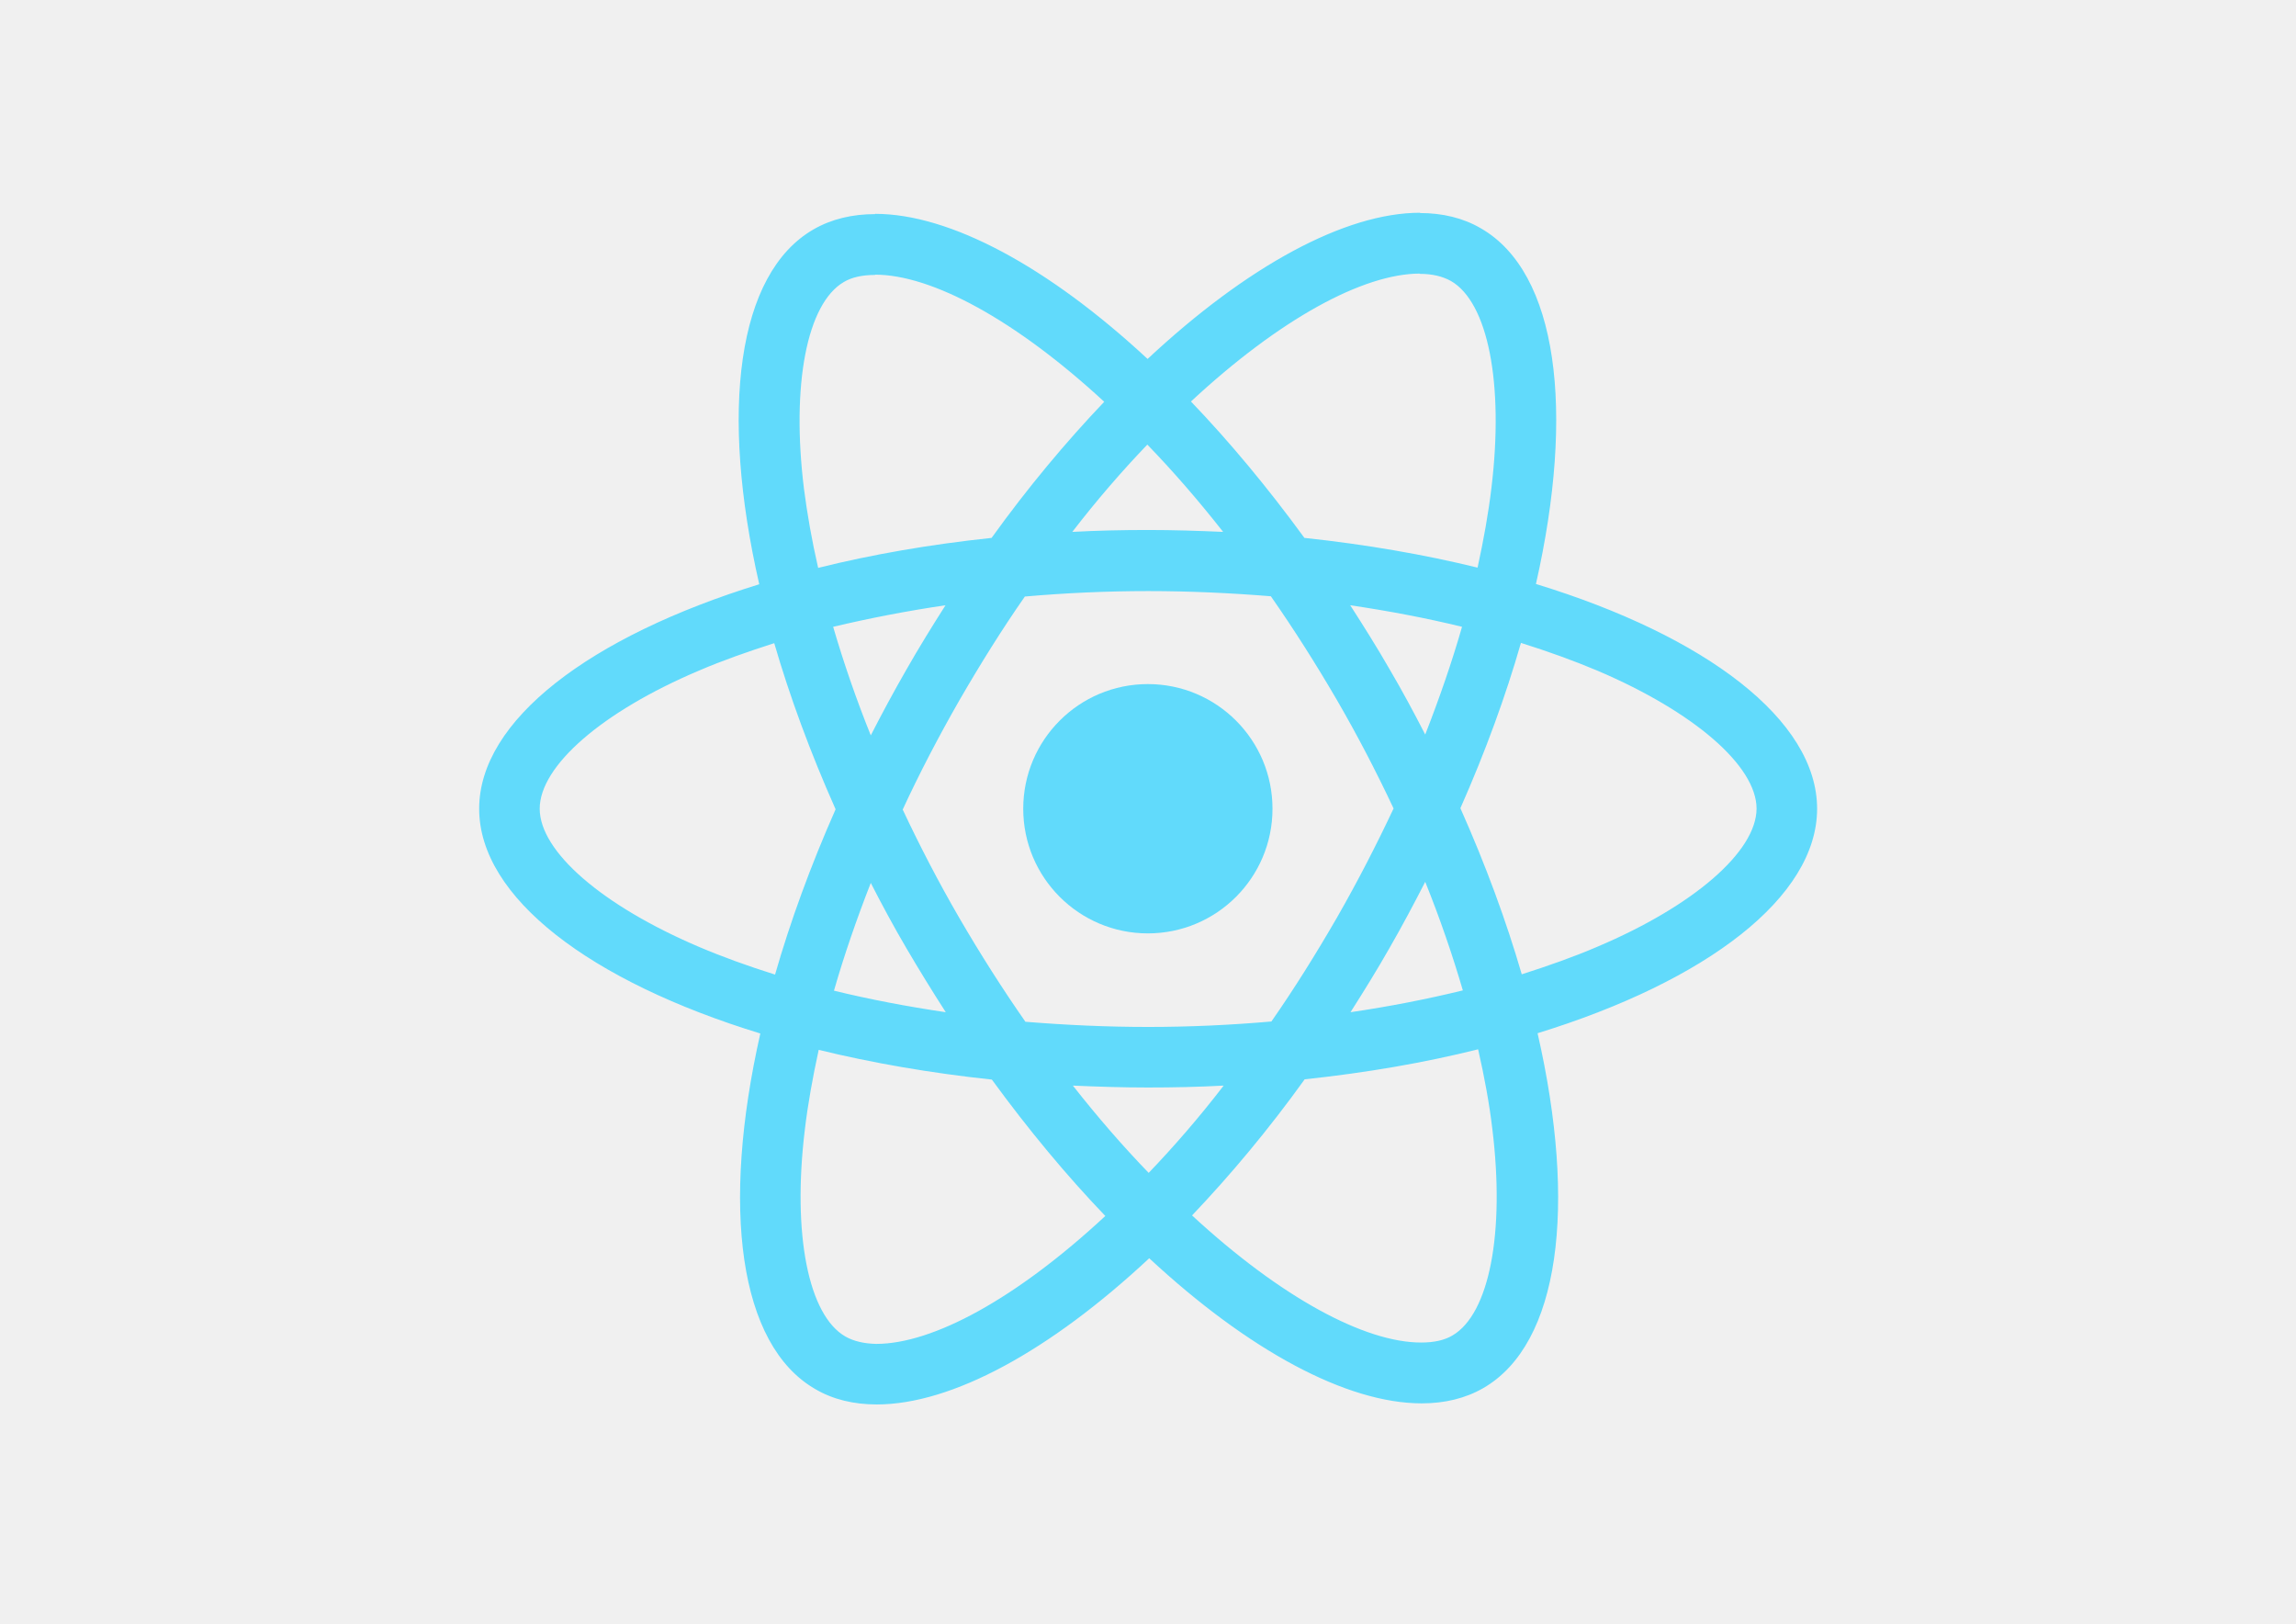
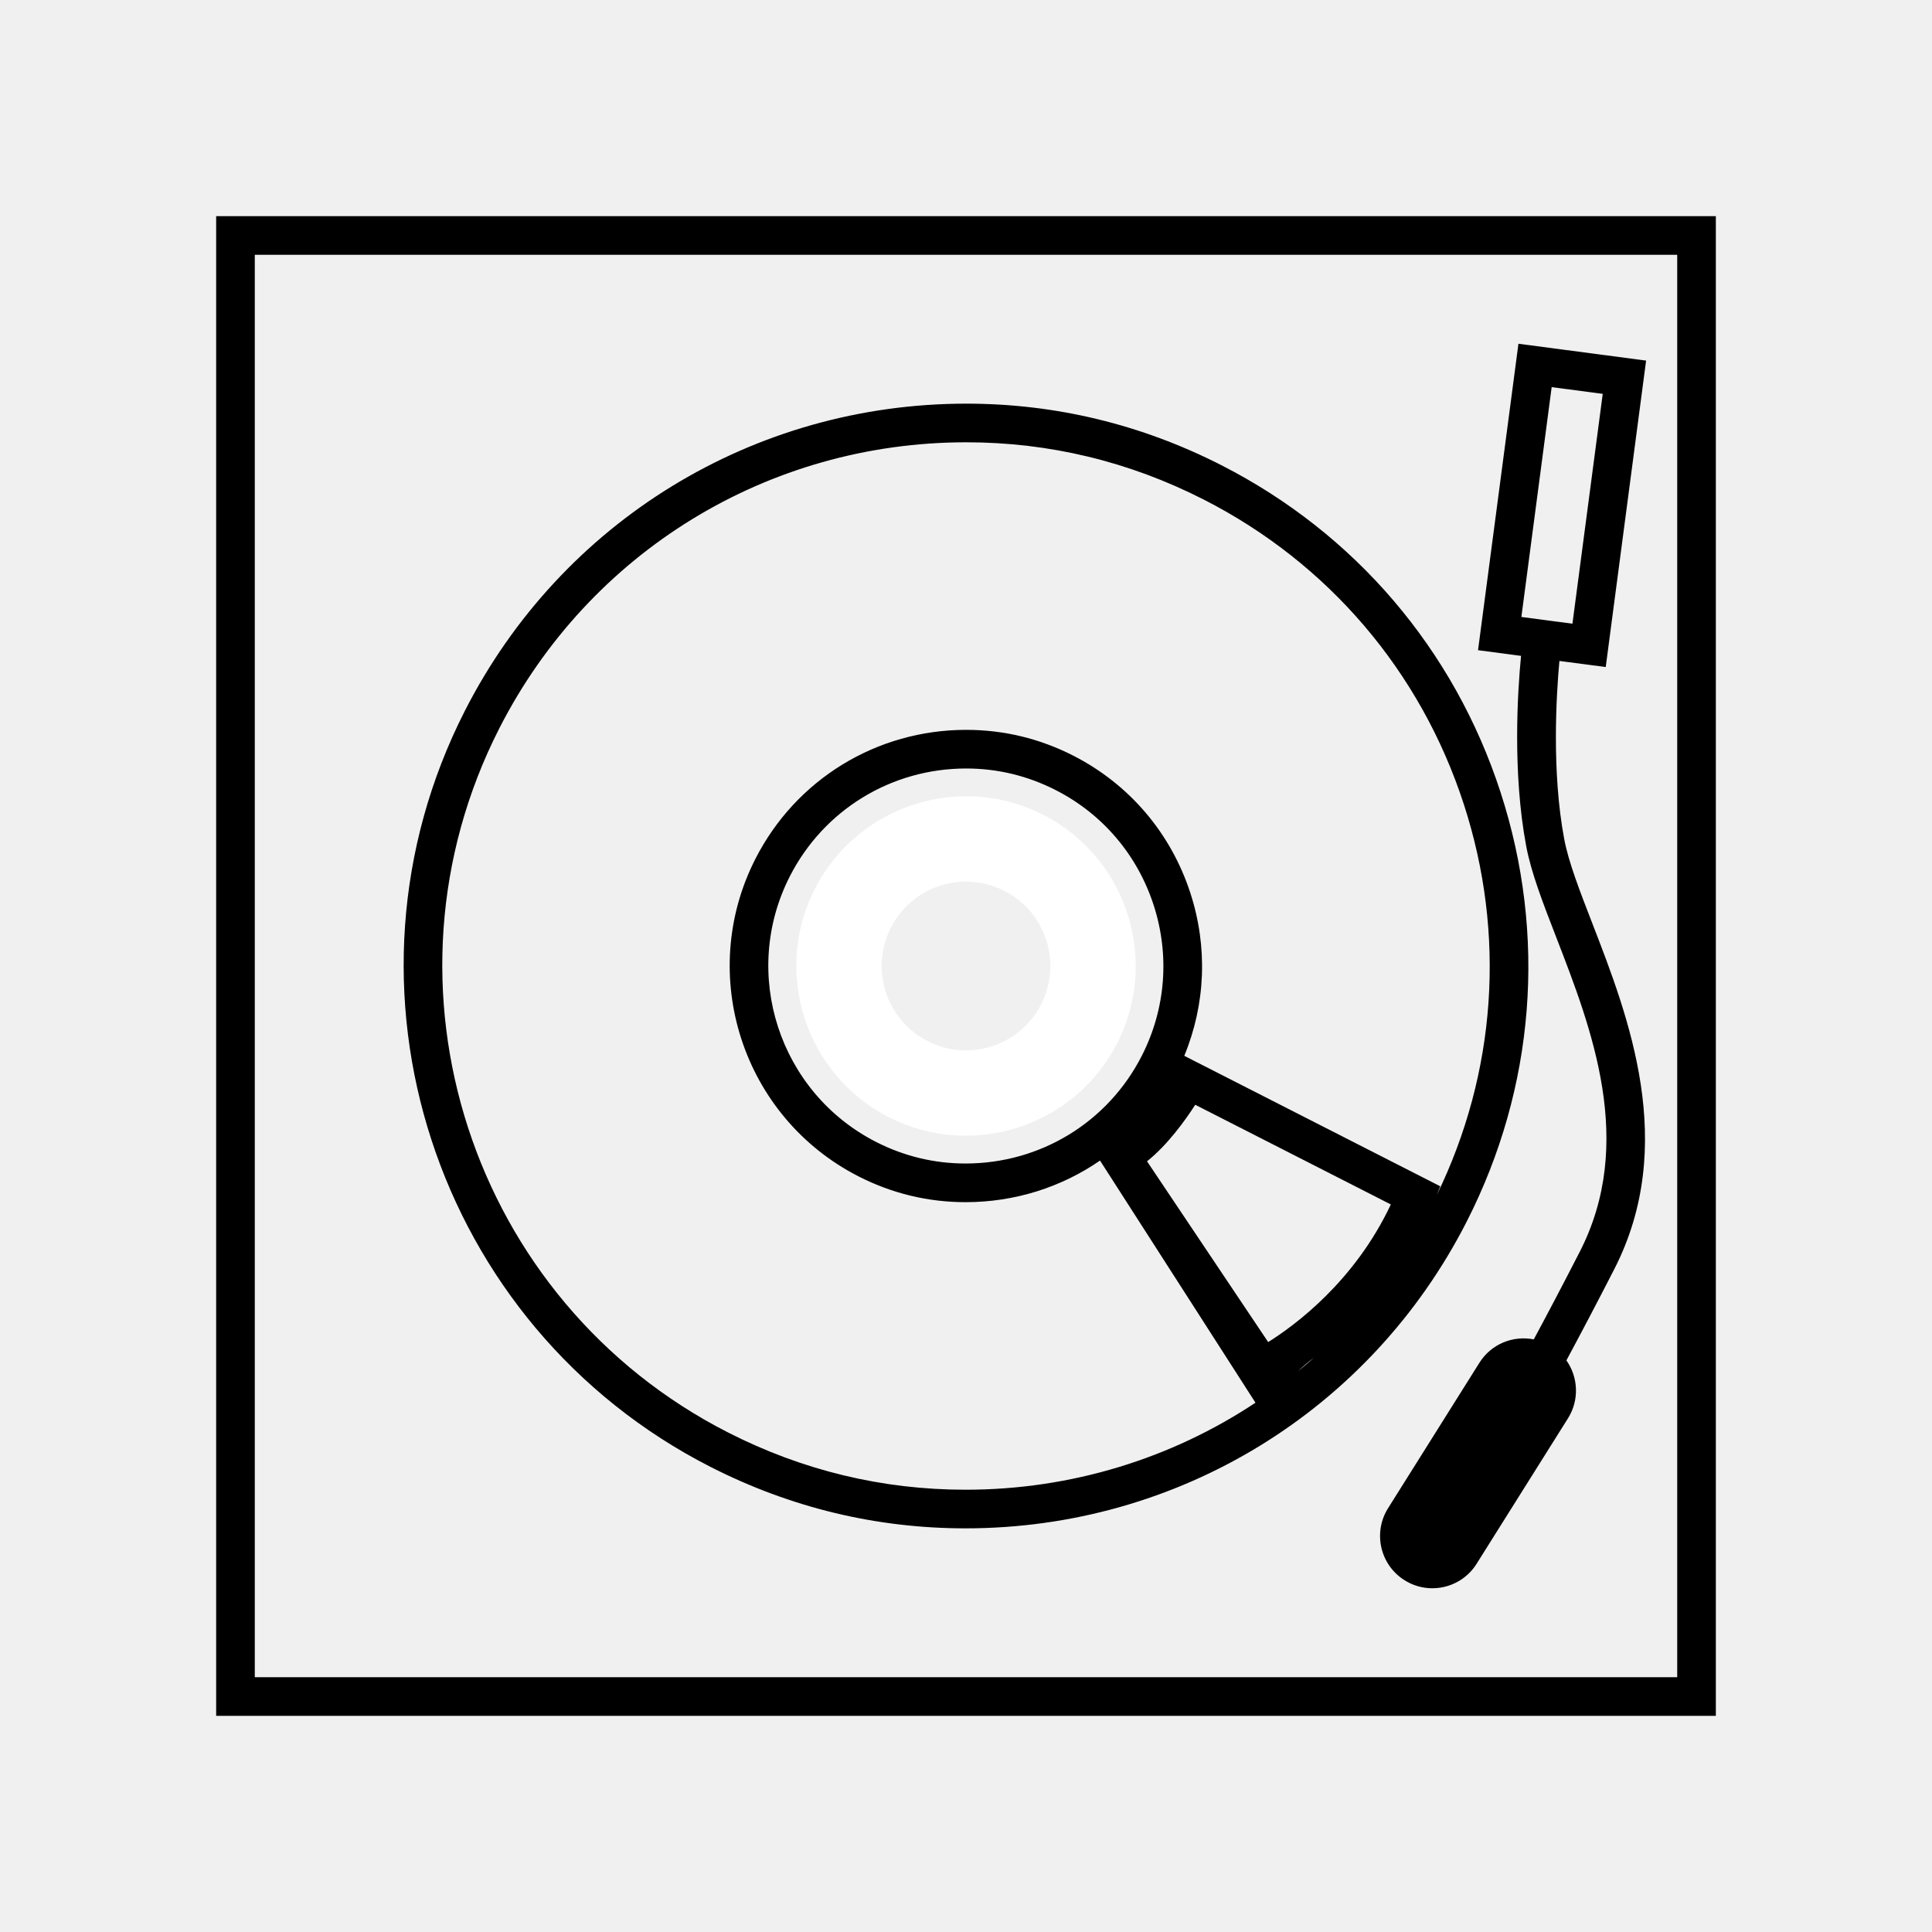
- <svg xmlns="http://www.w3.org/2000/svg" viewBox="0 0 841.9 595.3">
-   <g fill="#61DAFB">
-     <path d="M666.3 296.5c0-32.5-40.7-63.3-103.1-82.4 14.4-63.6 8-114.2-20.2-130.4-6.5-3.8-14.1-5.6-22.4-5.6v22.3c4.6 0 8.3.9 11.4 2.6 13.6 7.8 19.5 37.5 14.9 75.7-1.1 9.4-2.9 19.3-5.1 29.4-19.6-4.8-41-8.5-63.5-10.9-13.5-18.5-27.5-35.3-41.6-50 32.6-30.3 63.2-46.9 84-46.9V78c-27.5 0-63.5 19.6-99.9 53.6-36.4-33.8-72.4-53.2-99.9-53.2v22.3c20.7 0 51.4 16.5 84 46.6-14 14.7-28 31.4-41.3 49.9-22.6 2.4-44 6.1-63.6 11-2.3-10-4-19.7-5.2-29-4.7-38.2 1.1-67.9 14.6-75.8 3-1.8 6.9-2.6 11.5-2.6V78.5c-8.4 0-16 1.8-22.6 5.6-28.1 16.2-34.4 66.7-19.9 130.1-62.2 19.2-102.7 49.9-102.7 82.3 0 32.5 40.7 63.3 103.1 82.4-14.4 63.6-8 114.2 20.2 130.4 6.5 3.8 14.1 5.6 22.5 5.6 27.5 0 63.5-19.6 99.9-53.6 36.4 33.8 72.4 53.2 99.9 53.2 8.4 0 16-1.8 22.6-5.6 28.1-16.2 34.4-66.7 19.9-130.1 62-19.1 102.5-49.9 102.5-82.3zm-130.2-66.7c-3.7 12.9-8.3 26.2-13.5 39.5-4.1-8-8.4-16-13.1-24-4.6-8-9.5-15.8-14.4-23.4 14.2 2.1 27.9 4.7 41 7.9zm-45.8 106.5c-7.8 13.5-15.8 26.3-24.1 38.2-14.9 1.3-30 2-45.2 2-15.1 0-30.2-.7-45-1.9-8.3-11.9-16.4-24.6-24.2-38-7.6-13.1-14.5-26.4-20.8-39.8 6.2-13.4 13.2-26.8 20.7-39.9 7.8-13.5 15.8-26.3 24.1-38.2 14.9-1.3 30-2 45.2-2 15.1 0 30.2.7 45 1.9 8.3 11.9 16.4 24.6 24.2 38 7.6 13.1 14.5 26.4 20.8 39.8-6.3 13.4-13.2 26.8-20.7 39.9zm32.3-13c5.4 13.4 10 26.8 13.8 39.8-13.1 3.2-26.9 5.9-41.2 8 4.9-7.7 9.8-15.6 14.4-23.7 4.6-8 8.9-16.1 13-24.1zM421.2 430c-9.3-9.6-18.6-20.3-27.8-32 9 .4 18.2.7 27.5.7 9.4 0 18.7-.2 27.8-.7-9 11.7-18.3 22.4-27.5 32zm-74.4-58.9c-14.2-2.1-27.9-4.7-41-7.9 3.7-12.9 8.3-26.2 13.5-39.5 4.1 8 8.4 16 13.1 24 4.7 8 9.5 15.8 14.4 23.4zM420.7 163c9.3 9.6 18.6 20.3 27.8 32-9-.4-18.2-.7-27.5-.7-9.4 0-18.7.2-27.8.7 9-11.7 18.3-22.4 27.5-32zm-74 58.9c-4.9 7.7-9.8 15.6-14.4 23.7-4.6 8-8.9 16-13 24-5.4-13.4-10-26.8-13.8-39.8 13.1-3.1 26.9-5.8 41.2-7.9zm-90.5 125.2c-35.4-15.1-58.3-34.9-58.3-50.6 0-15.7 22.9-35.6 58.3-50.6 8.6-3.7 18-7 27.7-10.1 5.7 19.6 13.2 40 22.5 60.9-9.2 20.8-16.6 41.1-22.2 60.6-9.9-3.1-19.3-6.5-28-10.2zM310 490c-13.6-7.8-19.5-37.5-14.9-75.7 1.1-9.4 2.9-19.3 5.1-29.4 19.6 4.8 41 8.5 63.5 10.9 13.5 18.5 27.5 35.3 41.6 50-32.6 30.3-63.2 46.9-84 46.9-4.5-.1-8.3-1-11.3-2.7zm237.2-76.2c4.7 38.2-1.1 67.9-14.6 75.8-3 1.8-6.9 2.6-11.5 2.6-20.7 0-51.4-16.5-84-46.6 14-14.7 28-31.4 41.3-49.9 22.6-2.4 44-6.1 63.6-11 2.3 10.1 4.1 19.8 5.2 29.1zm38.5-66.7c-8.6 3.7-18 7-27.7 10.1-5.7-19.6-13.2-40-22.5-60.9 9.2-20.8 16.6-41.1 22.2-60.6 9.9 3.1 19.3 6.5 28.1 10.2 35.4 15.1 58.3 34.9 58.3 50.6-.1 15.7-23 35.6-58.4 50.6zM320.8 78.4z" />
-     <circle cx="420.9" cy="296.5" r="45.7" />
-     <path d="M520.5 78.1z" />
+ <svg xmlns="http://www.w3.org/2000/svg" version="1.1" x="0" y="0" width="100" height="100" viewBox="0, 0, 100, 100">
+   <g id="Layer_2" display="none">
+     <path d="M0,-1.064 L100,-1.064 L100,100 L0,100 L0,-1.064 z" fill="#B34343" />
+   </g>
+   <g id="Layer_1">
+     <g>
+       <path d="M11.188,11.188 L11.188,88.812 L88.812,88.812 L88.812,11.188 L11.188,11.188 z M86.812,86.812 L13.188,86.812 L13.188,13.188 L86.812,13.188 L86.812,86.812 z" fill="#000000" />
+       <path d="M36.778,75.927 C40.918,78.036 45.356,79.107 49.973,79.107 L49.973,79.107 C60.983,79.107 70.925,73.021 75.919,63.224 C79.449,56.296 80.072,48.409 77.67,41.013 C75.27,33.618 70.133,27.603 63.209,24.074 C59.068,21.963 54.629,20.893 50.015,20.893 C39.005,20.893 29.061,26.985 24.062,36.79 C16.777,51.083 22.481,68.639 36.778,75.927 z M67.18,70.979 C67.418,70.75 67.697,70.506 68.021,70.262 C67.745,70.507 67.464,70.746 67.18,70.979 z M65.641,69.466 L59.37,60.109 C60.428,59.264 61.331,58.013 61.866,57.183 L71.989,62.342 C70.126,66.308 67.05,68.583 65.641,69.466 z M59.098,54.65 C57.346,58.088 53.85,60.223 49.976,60.223 C48.357,60.223 46.801,59.848 45.35,59.109 C40.327,56.548 38.322,50.382 40.879,45.363 C42.636,41.918 46.135,39.777 50.009,39.777 C51.627,39.777 53.185,40.152 54.637,40.892 C57.065,42.128 58.866,44.243 59.711,46.843 C60.555,49.445 60.338,52.217 59.098,54.65 z M25.844,37.699 C30.499,28.566 39.761,22.893 50.015,22.893 C54.311,22.893 58.444,23.89 62.301,25.855 C68.749,29.142 73.531,34.745 75.768,41.63 C77.953,48.356 77.452,55.518 74.366,61.858 L74.548,61.402 L61.298,54.649 C62.403,51.97 62.52,49.015 61.614,46.226 C60.604,43.117 58.45,40.589 55.546,39.109 C53.81,38.224 51.947,37.777 50.01,37.777 C45.38,37.777 41.198,40.336 39.099,44.455 C36.04,50.457 38.437,57.83 44.443,60.892 C46.177,61.776 48.039,62.224 49.977,62.224 C52.525,62.224 54.935,61.452 56.937,60.071 L64.983,72.604 C60.629,75.493 55.443,77.108 49.974,77.108 C45.676,77.108 41.542,76.112 37.687,74.146 C24.371,67.359 19.059,51.009 25.844,37.699 z" fill="#000000" />
+       <path d="M53.994,42.171 C49.675,39.97 44.375,41.692 42.172,46.015 C39.975,50.328 41.693,55.628 46.012,57.829 C50.325,60.026 55.628,58.306 57.826,53.994 C60.03,49.672 58.305,44.369 53.994,42.171 z M53.887,51.986 C52.794,54.132 50.166,54.986 48.02,53.892 C45.87,52.796 45.016,50.167 46.11,48.021 C47.207,45.869 49.836,45.015 51.985,46.111 C54.132,47.206 54.985,49.833 53.887,51.986 z" fill="#FFFFFF" />
+       <path d="M78.997,43.801 C79.254,45.168 79.855,46.721 80.552,48.518 C82.384,53.248 84.665,59.135 81.769,64.789 C80.845,66.59 80.06,68.079 79.388,69.326 C78.32,69.115 77.187,69.558 76.575,70.535 L71.846,78.064 C71.052,79.329 71.433,80.999 72.7,81.793 C73.966,82.588 75.635,82.207 76.429,80.941 L81.158,73.413 C81.757,72.459 81.686,71.278 81.077,70.414 C81.77,69.125 82.586,67.58 83.55,65.701 C86.857,59.248 84.292,52.629 82.419,47.796 C81.758,46.09 81.187,44.616 80.964,43.432 C80.308,39.948 80.554,35.963 80.715,34.211 L83.112,34.526 L85.202,18.664 L78.594,17.792 L76.503,33.654 L78.729,33.948 C78.552,35.765 78.278,39.985 78.997,43.801 z M80.314,20.038 L82.957,20.386 L81.389,32.283 L78.746,31.934 L80.314,20.038 z" fill="#000000" />
+     </g>
  </g>
</svg>
